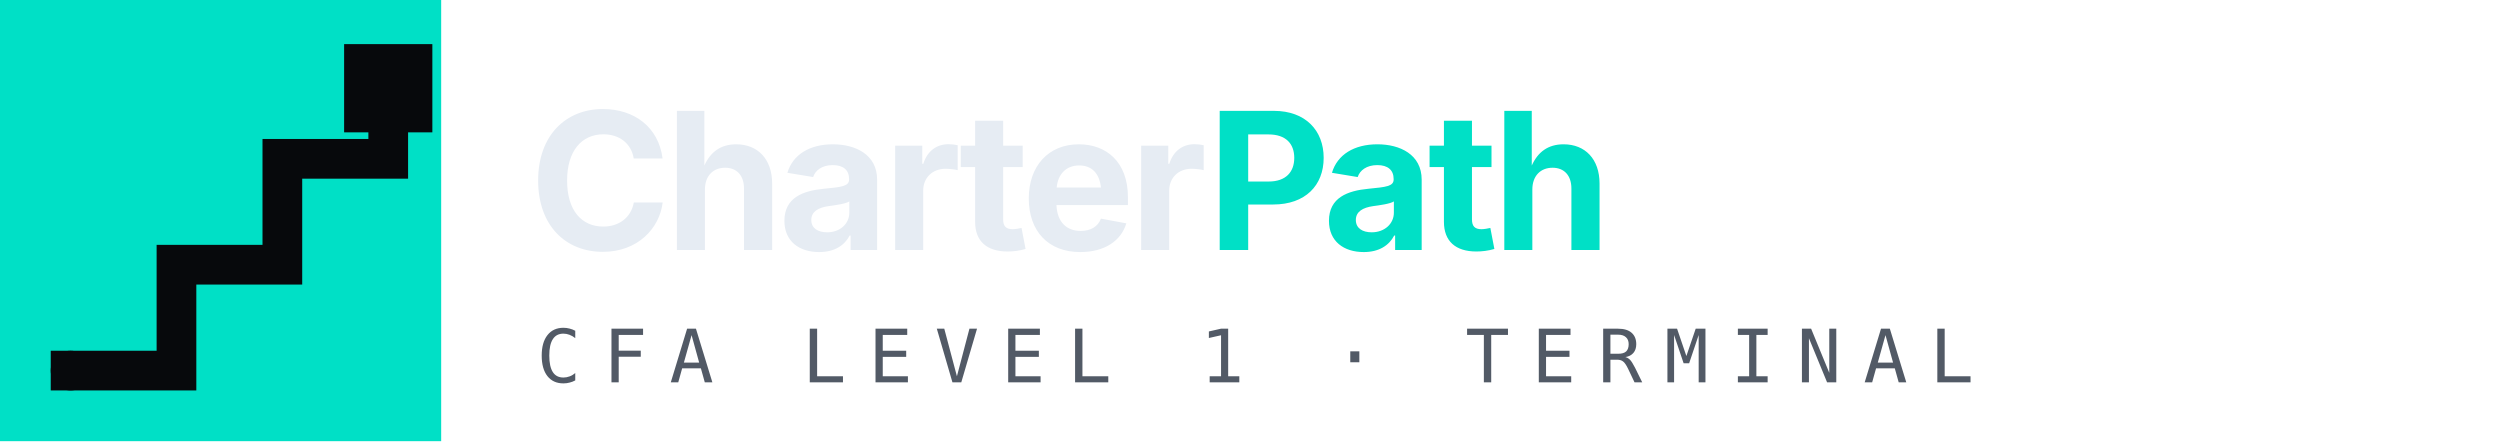
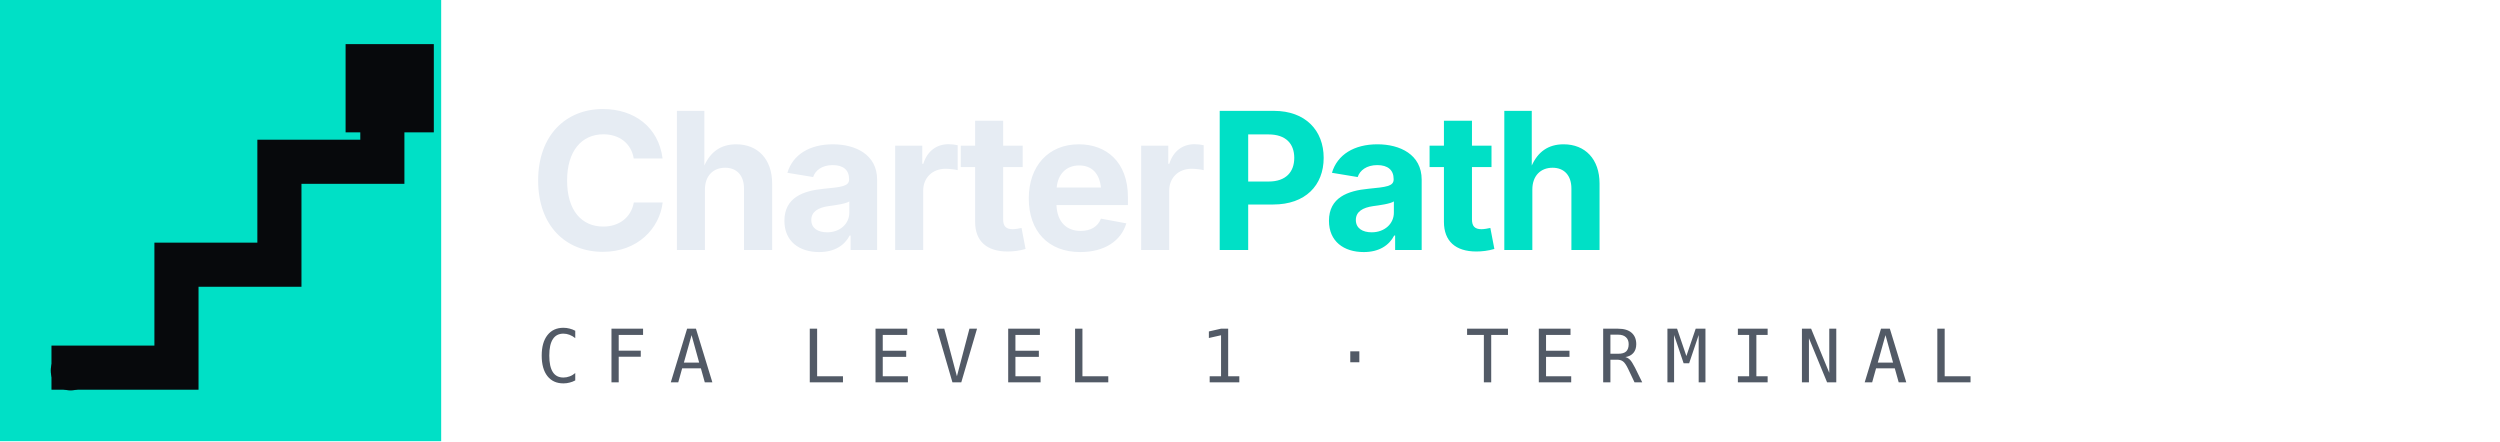
- <svg xmlns="http://www.w3.org/2000/svg" viewBox="0 0 340 60" width="340" height="60" fill="none">
-   <g transform="translate(0,0)">
-     <rect width="60" height="60" fill="#00e0c6" />
-     <g transform="scale(0.6) translate(0,0)">
-       <circle cx="16" cy="84" r="4.5" fill="#07090c" />
-       <path d="M16,84 H40 V60 H64 V36 H88 V26" fill="none" stroke="#07090c" stroke-width="9" stroke-linecap="square" />
-       <rect x="78" y="10" width="20" height="20" fill="#07090c" />
-     </g>
-   </g>
+ <svg xmlns="http://www.w3.org/2000/svg" viewBox="0 0 340 60" fill="none">
+   <rect width="60" height="60" fill="#00e0c6" />
+   <circle cx="16" cy="84" r="4.5" fill="#07090c" transform="scale(0.6) translate(0,0)" />
+   <path d="M10,50 H24 V36 H38 V22 H52 V16" fill="none" stroke="#07090c" stroke-width="6" stroke-linecap="square" />
+   <rect x="47" y="6" width="12" height="12" fill="#07090c" />
  <text x="72" y="34" font-family="Inter, Arial, sans-serif" font-weight="700" font-size="26" letter-spacing="-0.8" fill="#e6ecf3">Charter<tspan fill="#00e0c6">Path</tspan>
  </text>
-   <text x="73" y="52" font-family="'IBM Plex Mono', monospace" font-weight="500" font-size="10" letter-spacing="3" fill="#525a66">CFA LEVEL 1 · TERMINAL</text>
+   <text x="73" y="52" font-family="'IBM Plex Mono', monospace" font-size="10" letter-spacing="3" fill="#525a66">CFA LEVEL 1 · TERMINAL</text>
</svg>
